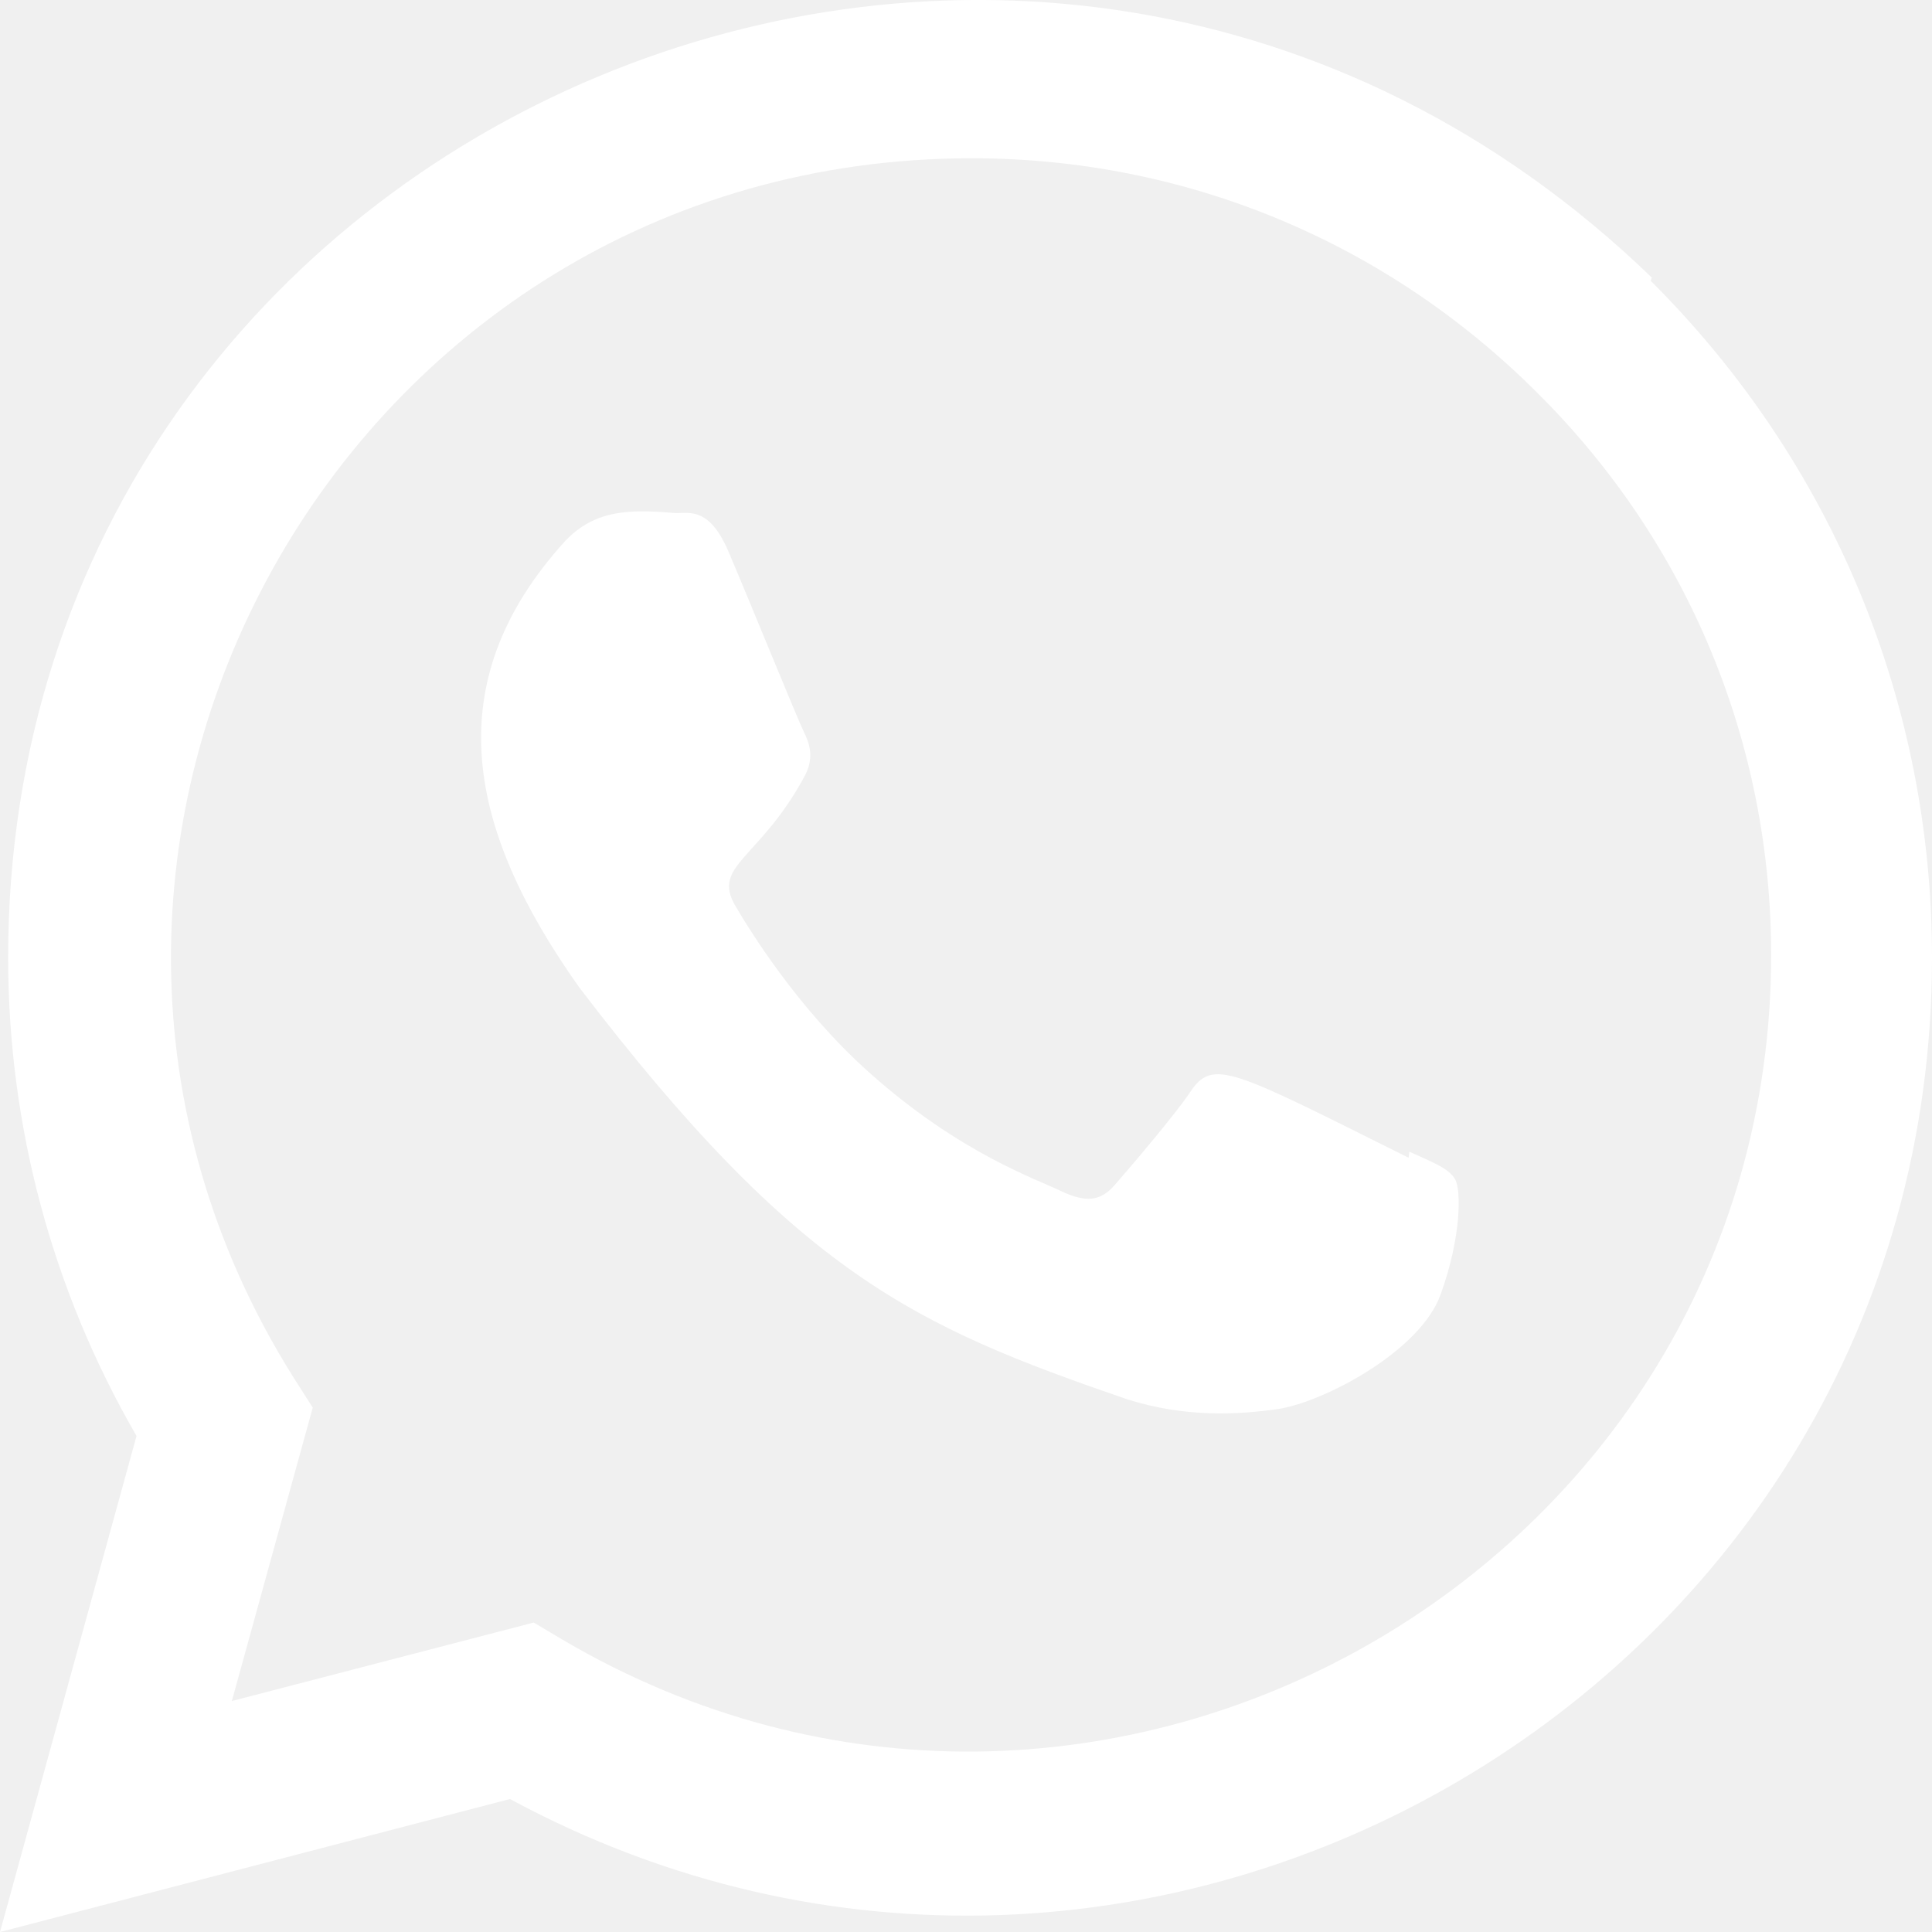
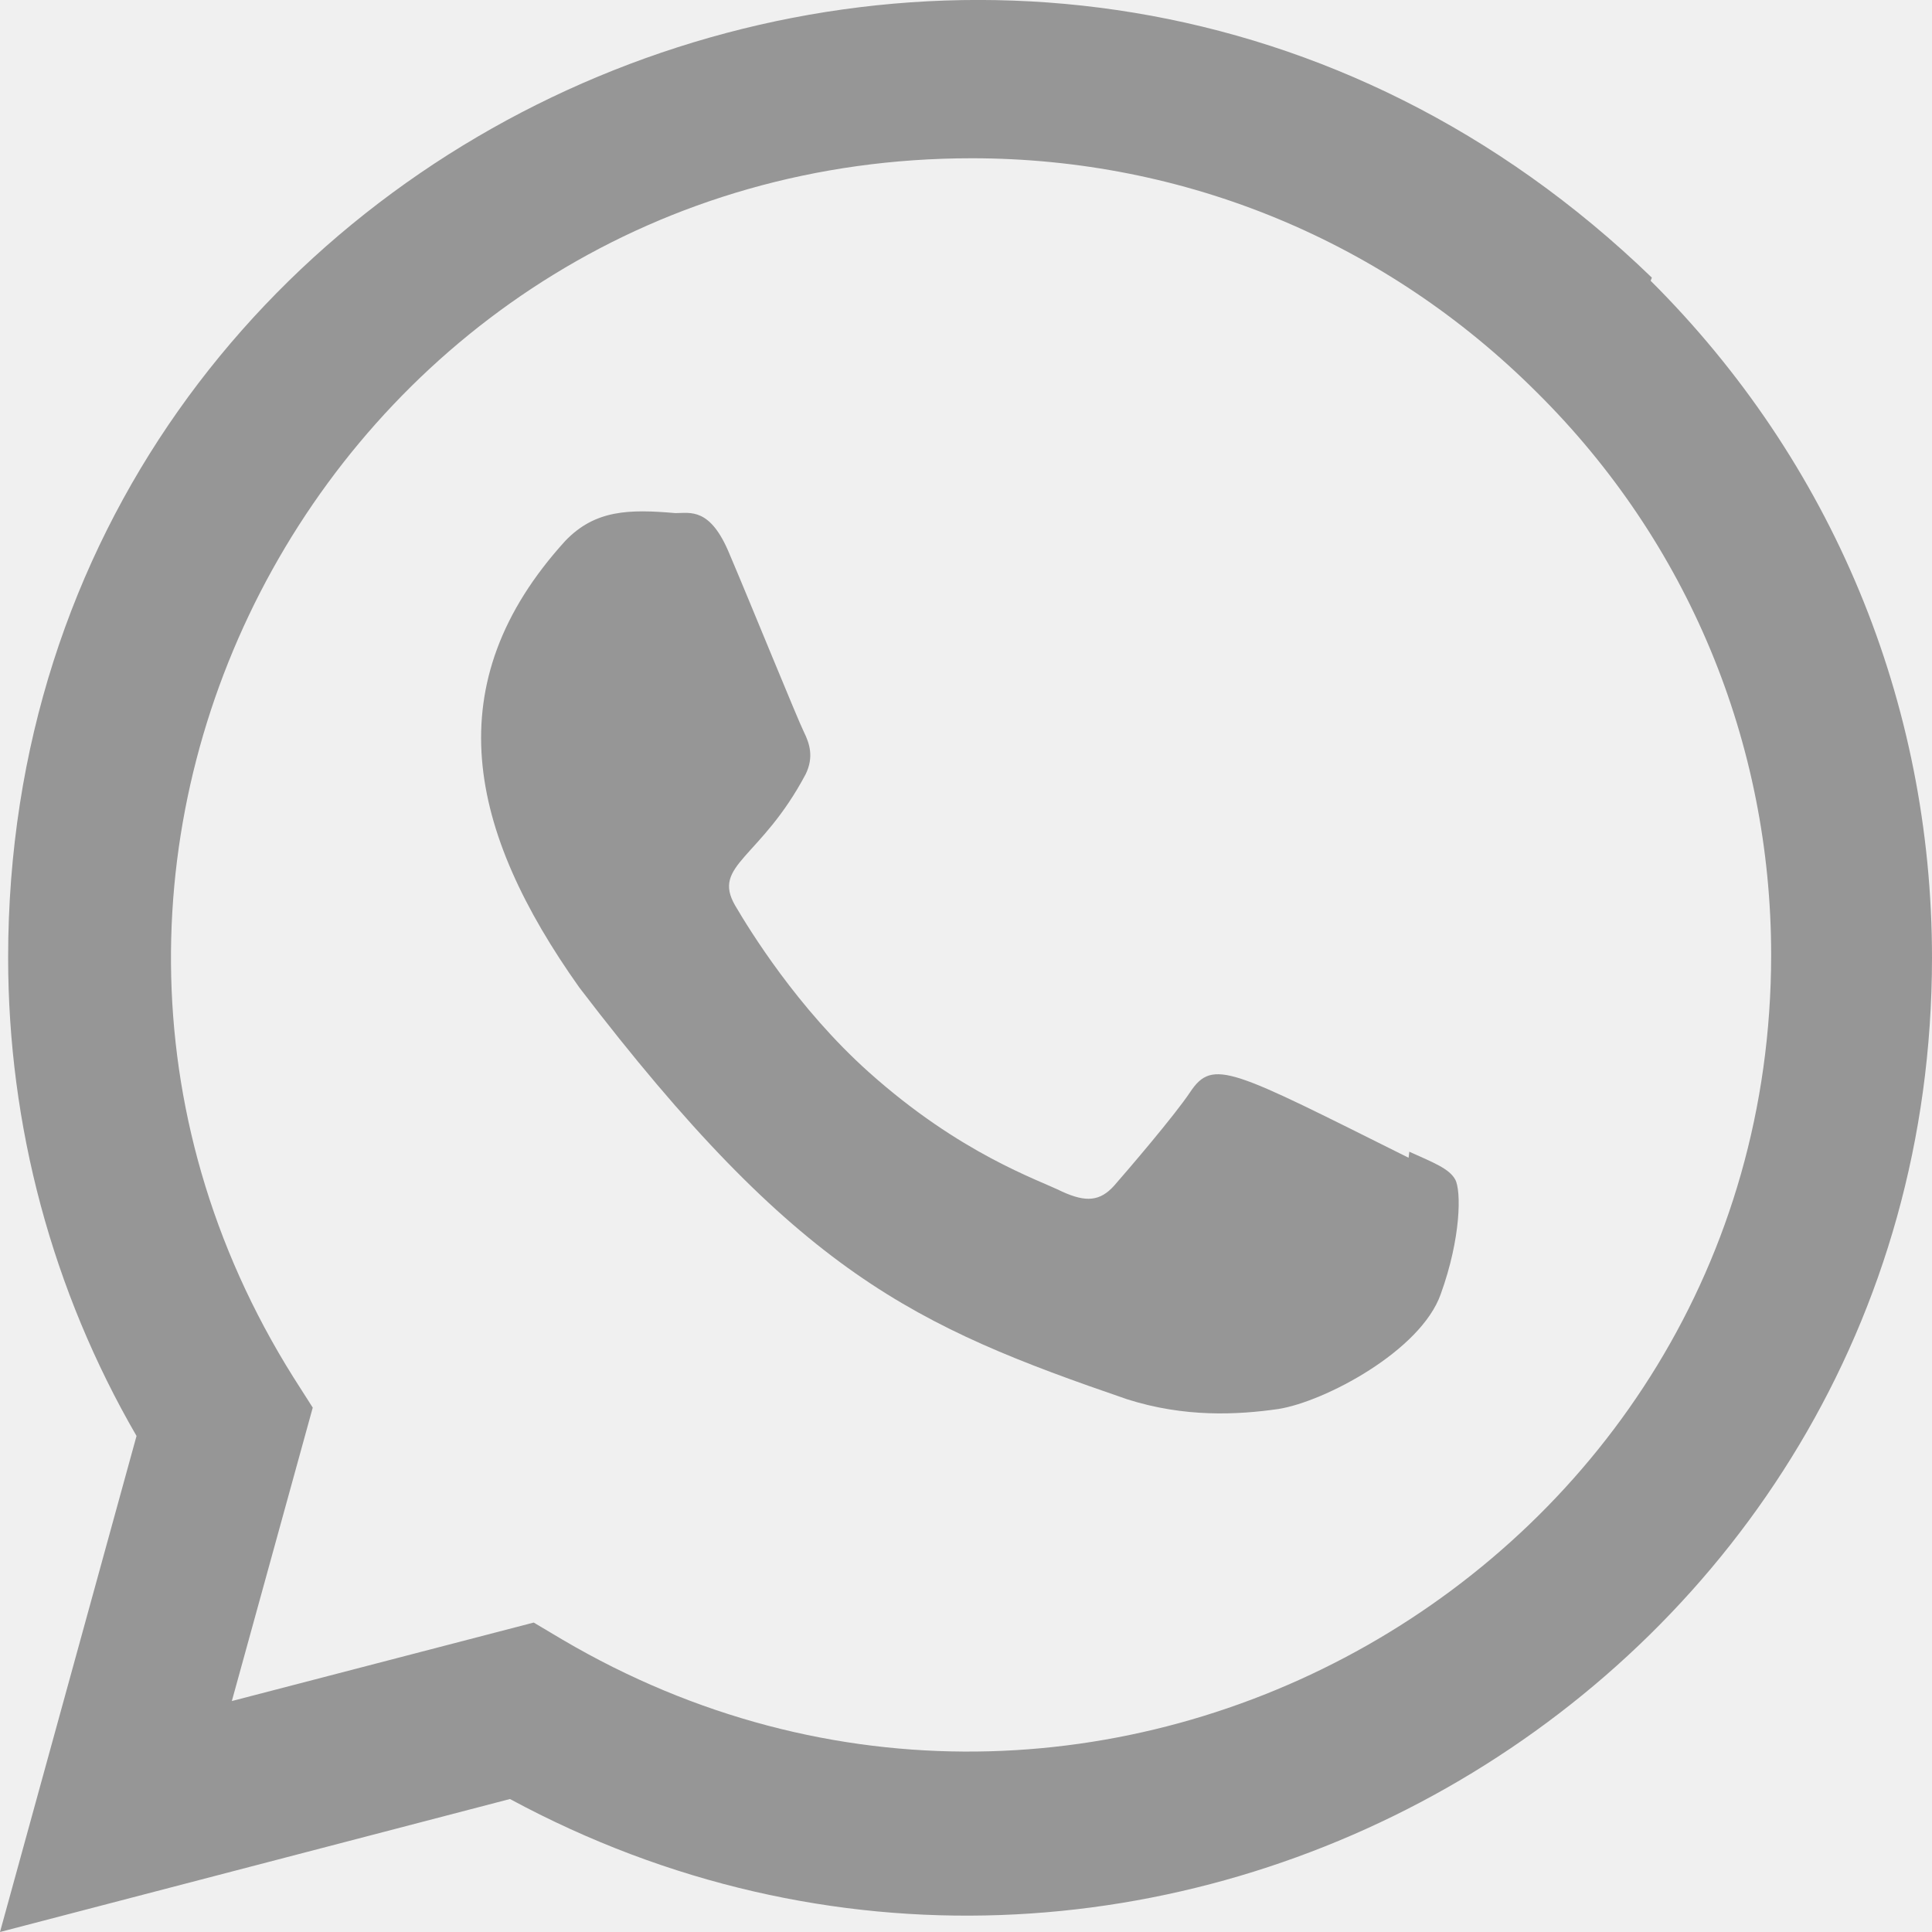
- <svg xmlns="http://www.w3.org/2000/svg" id="Bold" fill="#fff" enable-background="new 0 0 24 24" height="512" viewBox="0 0 24 24" width="512">
+ <svg xmlns="http://www.w3.org/2000/svg" id="Bold" fill="#969696" enable-background="new 0 0 24 24" height="512" viewBox="0 0 24 24" width="512">
  <path d="m17.507 14.307-.009.075c-2.199-1.096-2.429-1.242-2.713-.816-.197.295-.771.964-.944 1.162-.175.195-.349.21-.646.075-.3-.15-1.263-.465-2.403-1.485-.888-.795-1.484-1.77-1.66-2.07-.293-.506.32-.578.878-1.634.1-.21.049-.375-.025-.524-.075-.15-.672-1.62-.922-2.206-.24-.584-.487-.51-.672-.51-.576-.05-.997-.042-1.368.344-1.614 1.774-1.207 3.604.174 5.55 2.714 3.552 4.16 4.206 6.804 5.114.714.227 1.365.195 1.88.121.574-.091 1.767-.721 2.016-1.426.255-.705.255-1.29.18-1.425-.074-.135-.27-.21-.57-.345z" />
  <path d="m20.52 3.449c-7.689-7.433-20.414-2.042-20.419 8.444 0 2.096.549 4.14 1.595 5.945l-1.696 6.162 6.335-1.652c7.905 4.27 17.661-1.4 17.665-10.449 0-3.176-1.24-6.165-3.495-8.411zm1.482 8.417c-.006 7.633-8.385 12.4-15.012 8.504l-.36-.214-3.75.975 1.005-3.645-.239-.375c-4.124-6.565.614-15.145 8.426-15.145 2.654 0 5.145 1.035 7.021 2.91 1.875 1.859 2.909 4.35 2.909 6.99z" />
</svg>
